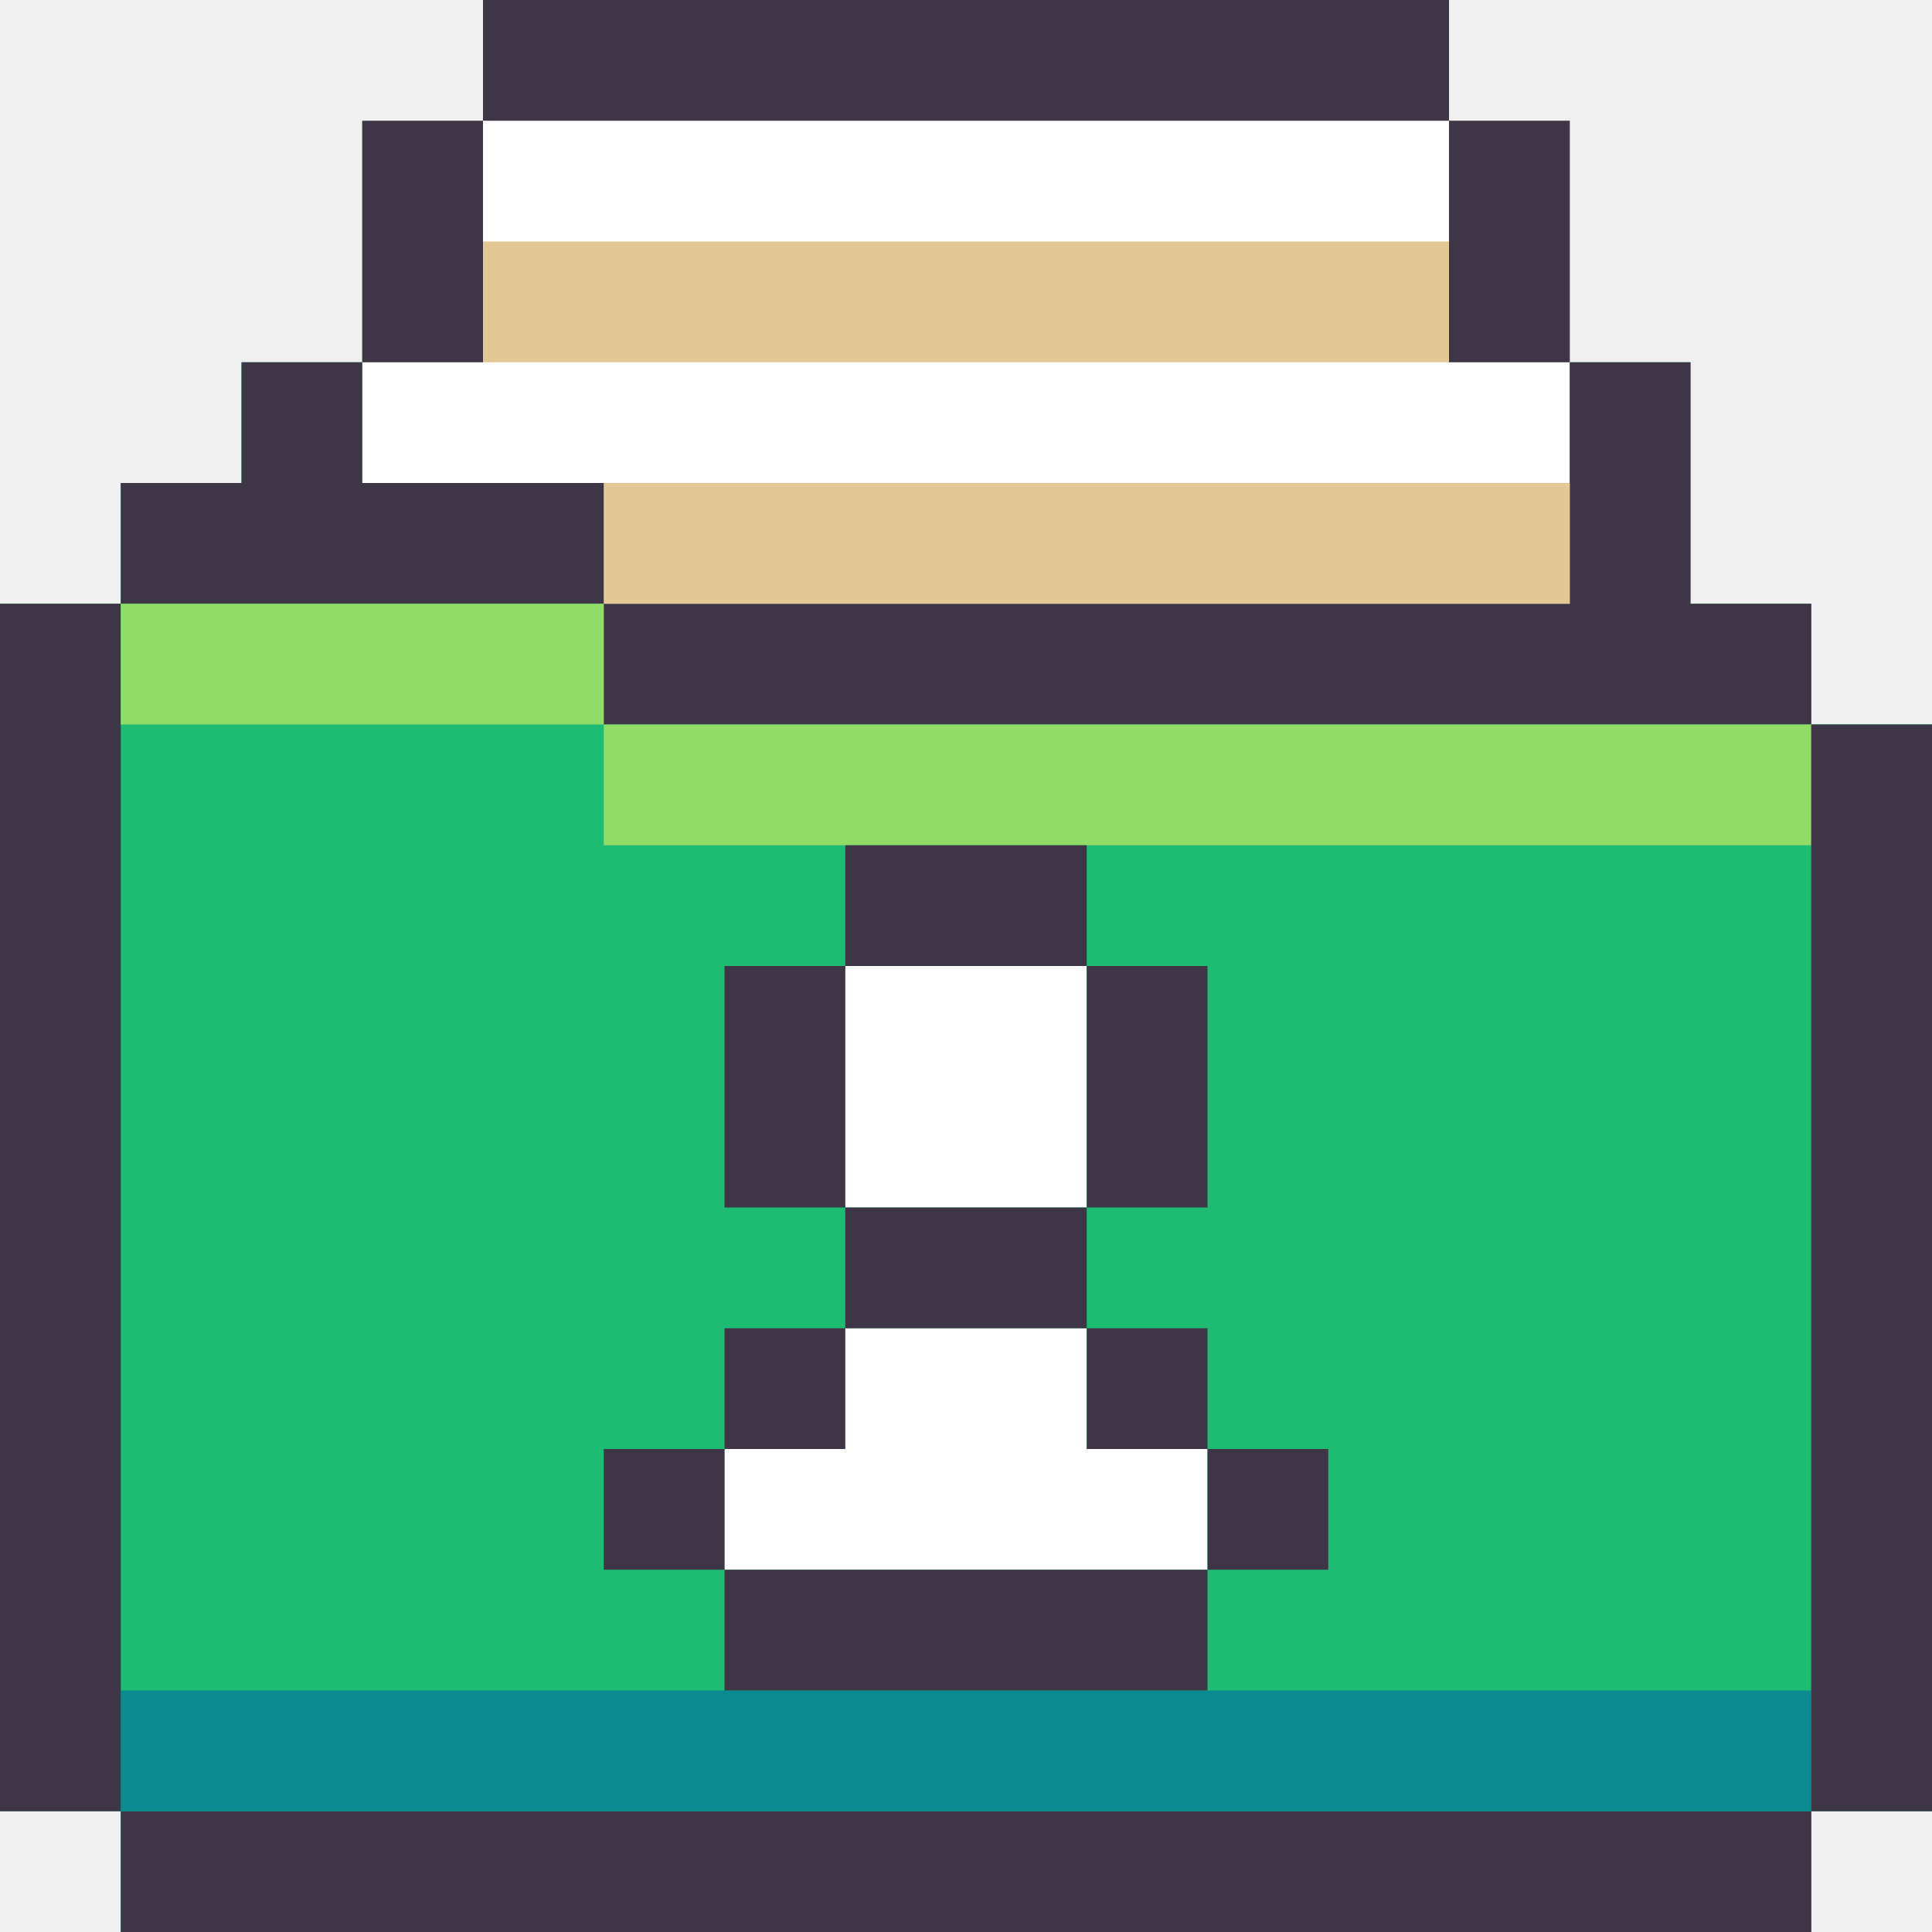
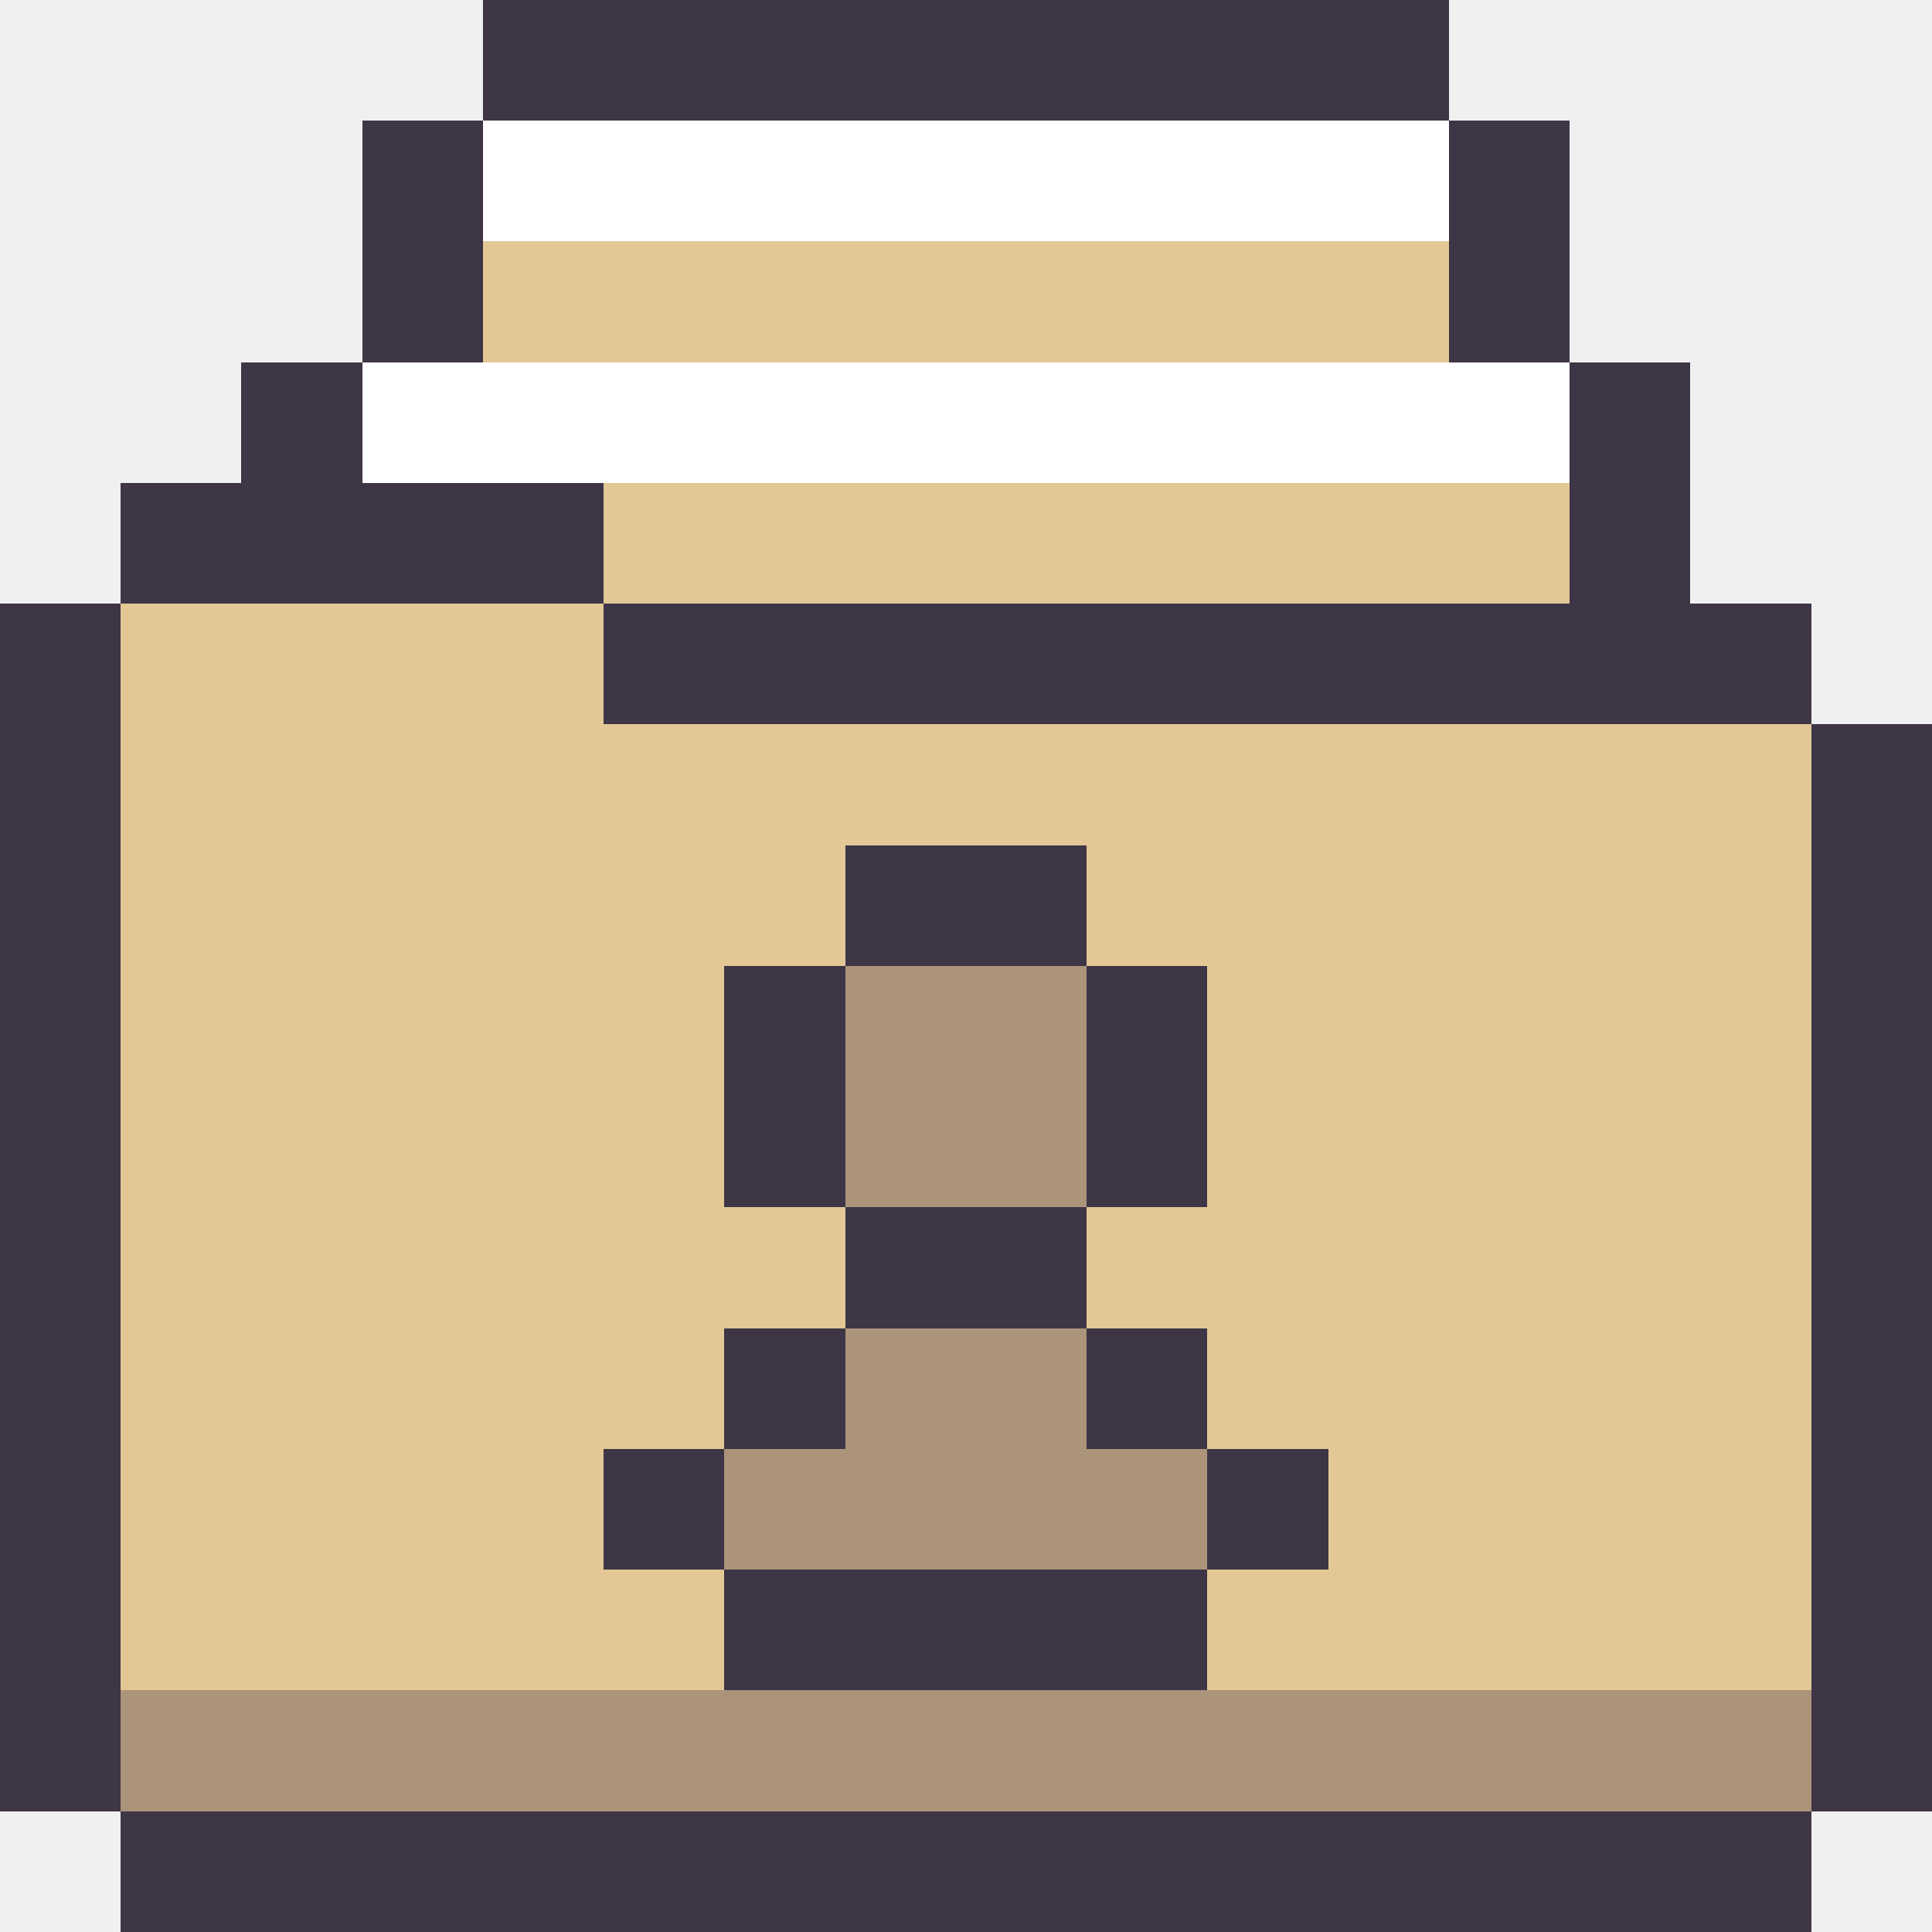
- <svg xmlns="http://www.w3.org/2000/svg" width="512" height="512" version="1.1">
-   <path transform="translate(128)" d="m0 0h256v32h32v64h32v64h32v32h32v288h-32v32h-448v-32h-32v-320h32v-32h32v-32h32v-64h32v-32z" fill="#1EBC73" />
-   <path transform="translate(480,192)" d="m0 0h32v288h-32v32h-448v-64h160v-32h128v-32h-32v-32h-64v-32h64v-64h-64v-32h256v-32z" fill="#1EBC73" />
-   <path transform="translate(128)" d="m0 0h256v32h32v128h-256v-32h-64v-96h32v-32z" fill="#fff" />
-   <path transform="translate(96,96)" d="m0 0h320v64h-256v-32h-64v-32z" fill="#fff" />
-   <path transform="translate(32,480)" d="m0 0h448v32h-448v-32z" fill="#3E3546" />
-   <path transform="translate(32,448)" d="m0 0h448v32h-448v-32z" fill="#0B8A8F" />
-   <path transform="translate(416,96)" d="m0 0h32v64h32v32h-320v-32h256v-64z" fill="#3E3546" />
-   <path transform="translate(96,32)" d="m0 0h32v32h256v-32h32v64h-320v-64z" fill="#E3C896" />
-   <path transform="translate(160,192)" d="m0 0h320v32h-320v-32z" fill="#91DB69" />
-   <path transform="translate(0,160)" d="m0 0h32v320h-32v-320z" fill="#3E3546" />
-   <path transform="translate(480,192)" d="m0 0h32v288h-32v-288z" fill="#3E3546" />
-   <path transform="translate(160,128)" d="m0 0h256v32h-256v-32z" fill="#E3C896" />
-   <path transform="translate(128)" d="m0 0h256v32h-256v-32z" fill="#3E3546" />
-   <path transform="translate(224,352)" d="m0 0h64v32h32v32h-128v-32h32v-32z" fill="#fff" />
-   <path transform="translate(64,96)" d="m0 0h32v32h64v32h-128v-32h32v-32z" fill="#3E3546" />
-   <path transform="translate(192,416)" d="m0 0h128v32h-128v-32z" fill="#3E3546" />
-   <path transform="translate(224,256)" d="m0 0h64v64h-64v-64z" fill="#fff" />
-   <path transform="translate(32,160)" d="m0 0h128v32h-128v-32z" fill="#91DB69" />
-   <path transform="translate(224,320)" d="m0 0h64v32h-64v-32z" fill="#3E3546" />
-   <path transform="translate(288,256)" d="m0 0h32v64h-32v-64z" fill="#3E3546" />
-   <path transform="translate(192,256)" d="m0 0h32v64h-32v-64z" fill="#3E3546" />
-   <path transform="translate(224,224)" d="m0 0h64v32h-64v-32z" fill="#3E3546" />
-   <path transform="translate(384,32)" d="m0 0h32v64h-32v-64z" fill="#3E3546" />
-   <path transform="translate(96,32)" d="m0 0h32v64h-32v-64z" fill="#3E3546" />
-   <path transform="translate(320,384)" d="m0 0h32v32h-32v-32z" fill="#3E3546" />
-   <path transform="translate(160,384)" d="m0 0h32v32h-32v-32z" fill="#3E3546" />
-   <path transform="translate(288,352)" d="m0 0h32v32h-32v-32z" fill="#3E3546" />
-   <path transform="translate(192,352)" d="m0 0h32v32h-32v-32z" fill="#3E3546" />
+ <svg xmlns="http://www.w3.org/2000/svg" width="512" height="512" shape-rendering="crispEdges" version="1.1" viewBox="0 0 512 512">
+   <path transform="translate(32,160)" d="m0 0h128v32h320v256h-160v-32h32v-32h-32v-32h-32v-32h32v-64h-32v-32h-64v32h-32v64h32v32h-32v32h-32v32h32v32h-160z" fill="#E3C896" />
+   <path transform="translate(32,480)" d="m0 0h448v32h-448z" fill="#3E3546" />
+   <path transform="translate(32,448)" d="m0 0h448v32h-448z" fill="#AB947A" />
+   <path transform="translate(416,96)" d="m0 0h32v64h32v32h-320v-32h256z" fill="#3E3546" />
+   <path transform="translate(0,160)" d="m0 0h32v320h-32z" fill="#3E3546" />
+   <path transform="translate(96,96)" d="m0 0h320v32h-320z" fill="#fff" />
+   <path transform="translate(480,192)" d="m0 0h32v288h-32z" fill="#3E3546" />
+   <path transform="translate(160,128)" d="m0 0h256v32h-256z" fill="#E3C896" />
+   <path transform="translate(128,64)" d="m0 0h256v32h-256z" fill="#E3C896" />
+   <path transform="translate(128,32)" d="m0 0h256v32h-256z" fill="#fff" />
+   <path transform="translate(128)" d="m0 0h256v32h-256z" fill="#3E3546" />
+   <path transform="translate(224,352)" d="m0 0h64v32h32v32h-128v-32h32z" fill="#AB947A" />
+   <path transform="translate(64,96)" d="m0 0h32v32h64v32h-128v-32h32z" fill="#3E3546" />
+   <path transform="translate(192,416)" d="m0 0h128v32h-128z" fill="#3E3546" />
+   <path transform="translate(224,256)" d="m0 0h64v64h-64z" fill="#AB947A" />
+   <path transform="translate(224,320)" d="m0 0h64v32h-64z" fill="#3E3546" />
+   <path transform="translate(288,256)" d="m0 0h32v64h-32z" fill="#3E3546" />
+   <path transform="translate(192,256)" d="m0 0h32v64h-32z" fill="#3E3546" />
+   <path transform="translate(224,224)" d="m0 0h64v32h-64z" fill="#3E3546" />
+   <path transform="translate(384,32)" d="m0 0h32v64h-32z" fill="#3E3546" />
+   <path transform="translate(96,32)" d="m0 0h32v64h-32z" fill="#3E3546" />
+   <path transform="translate(320,384)" d="m0 0h32v32h-32z" fill="#3E3546" />
+   <path transform="translate(160,384)" d="m0 0h32v32h-32z" fill="#3E3546" />
+   <path transform="translate(288,352)" d="m0 0h32v32h-32z" fill="#3E3546" />
+   <path transform="translate(192,352)" d="m0 0h32v32h-32z" fill="#3E3546" />
</svg>
